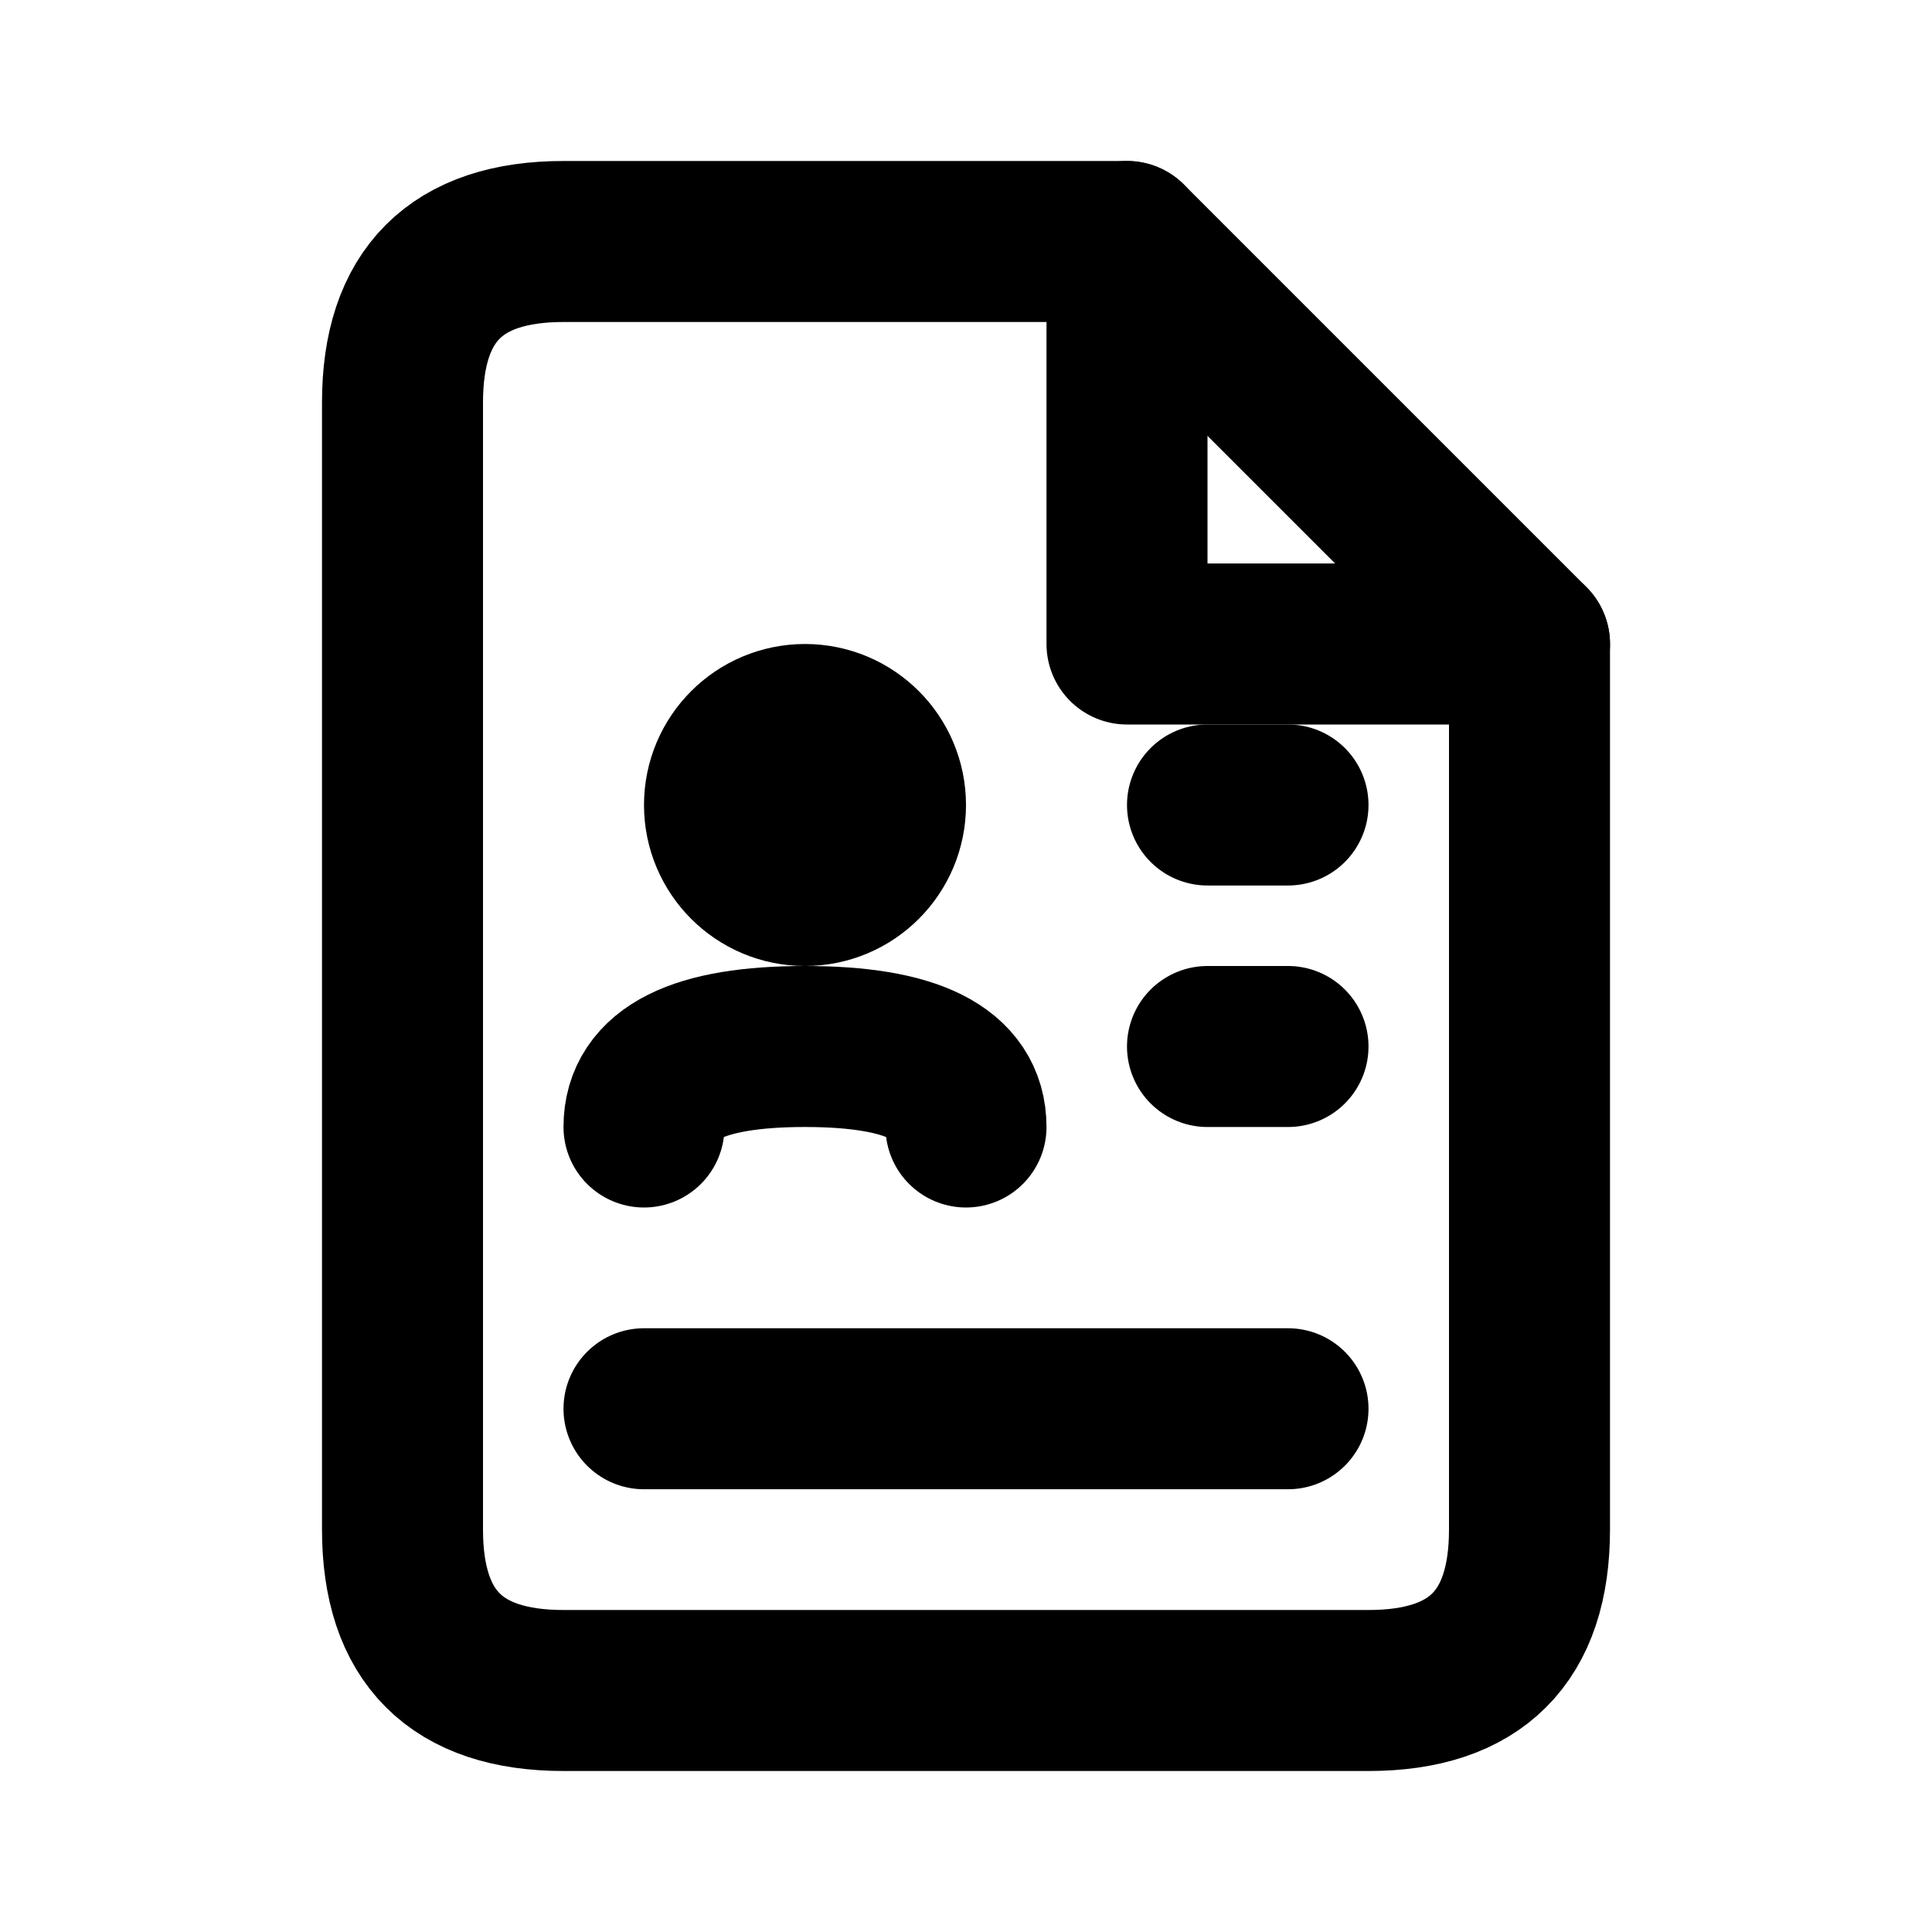
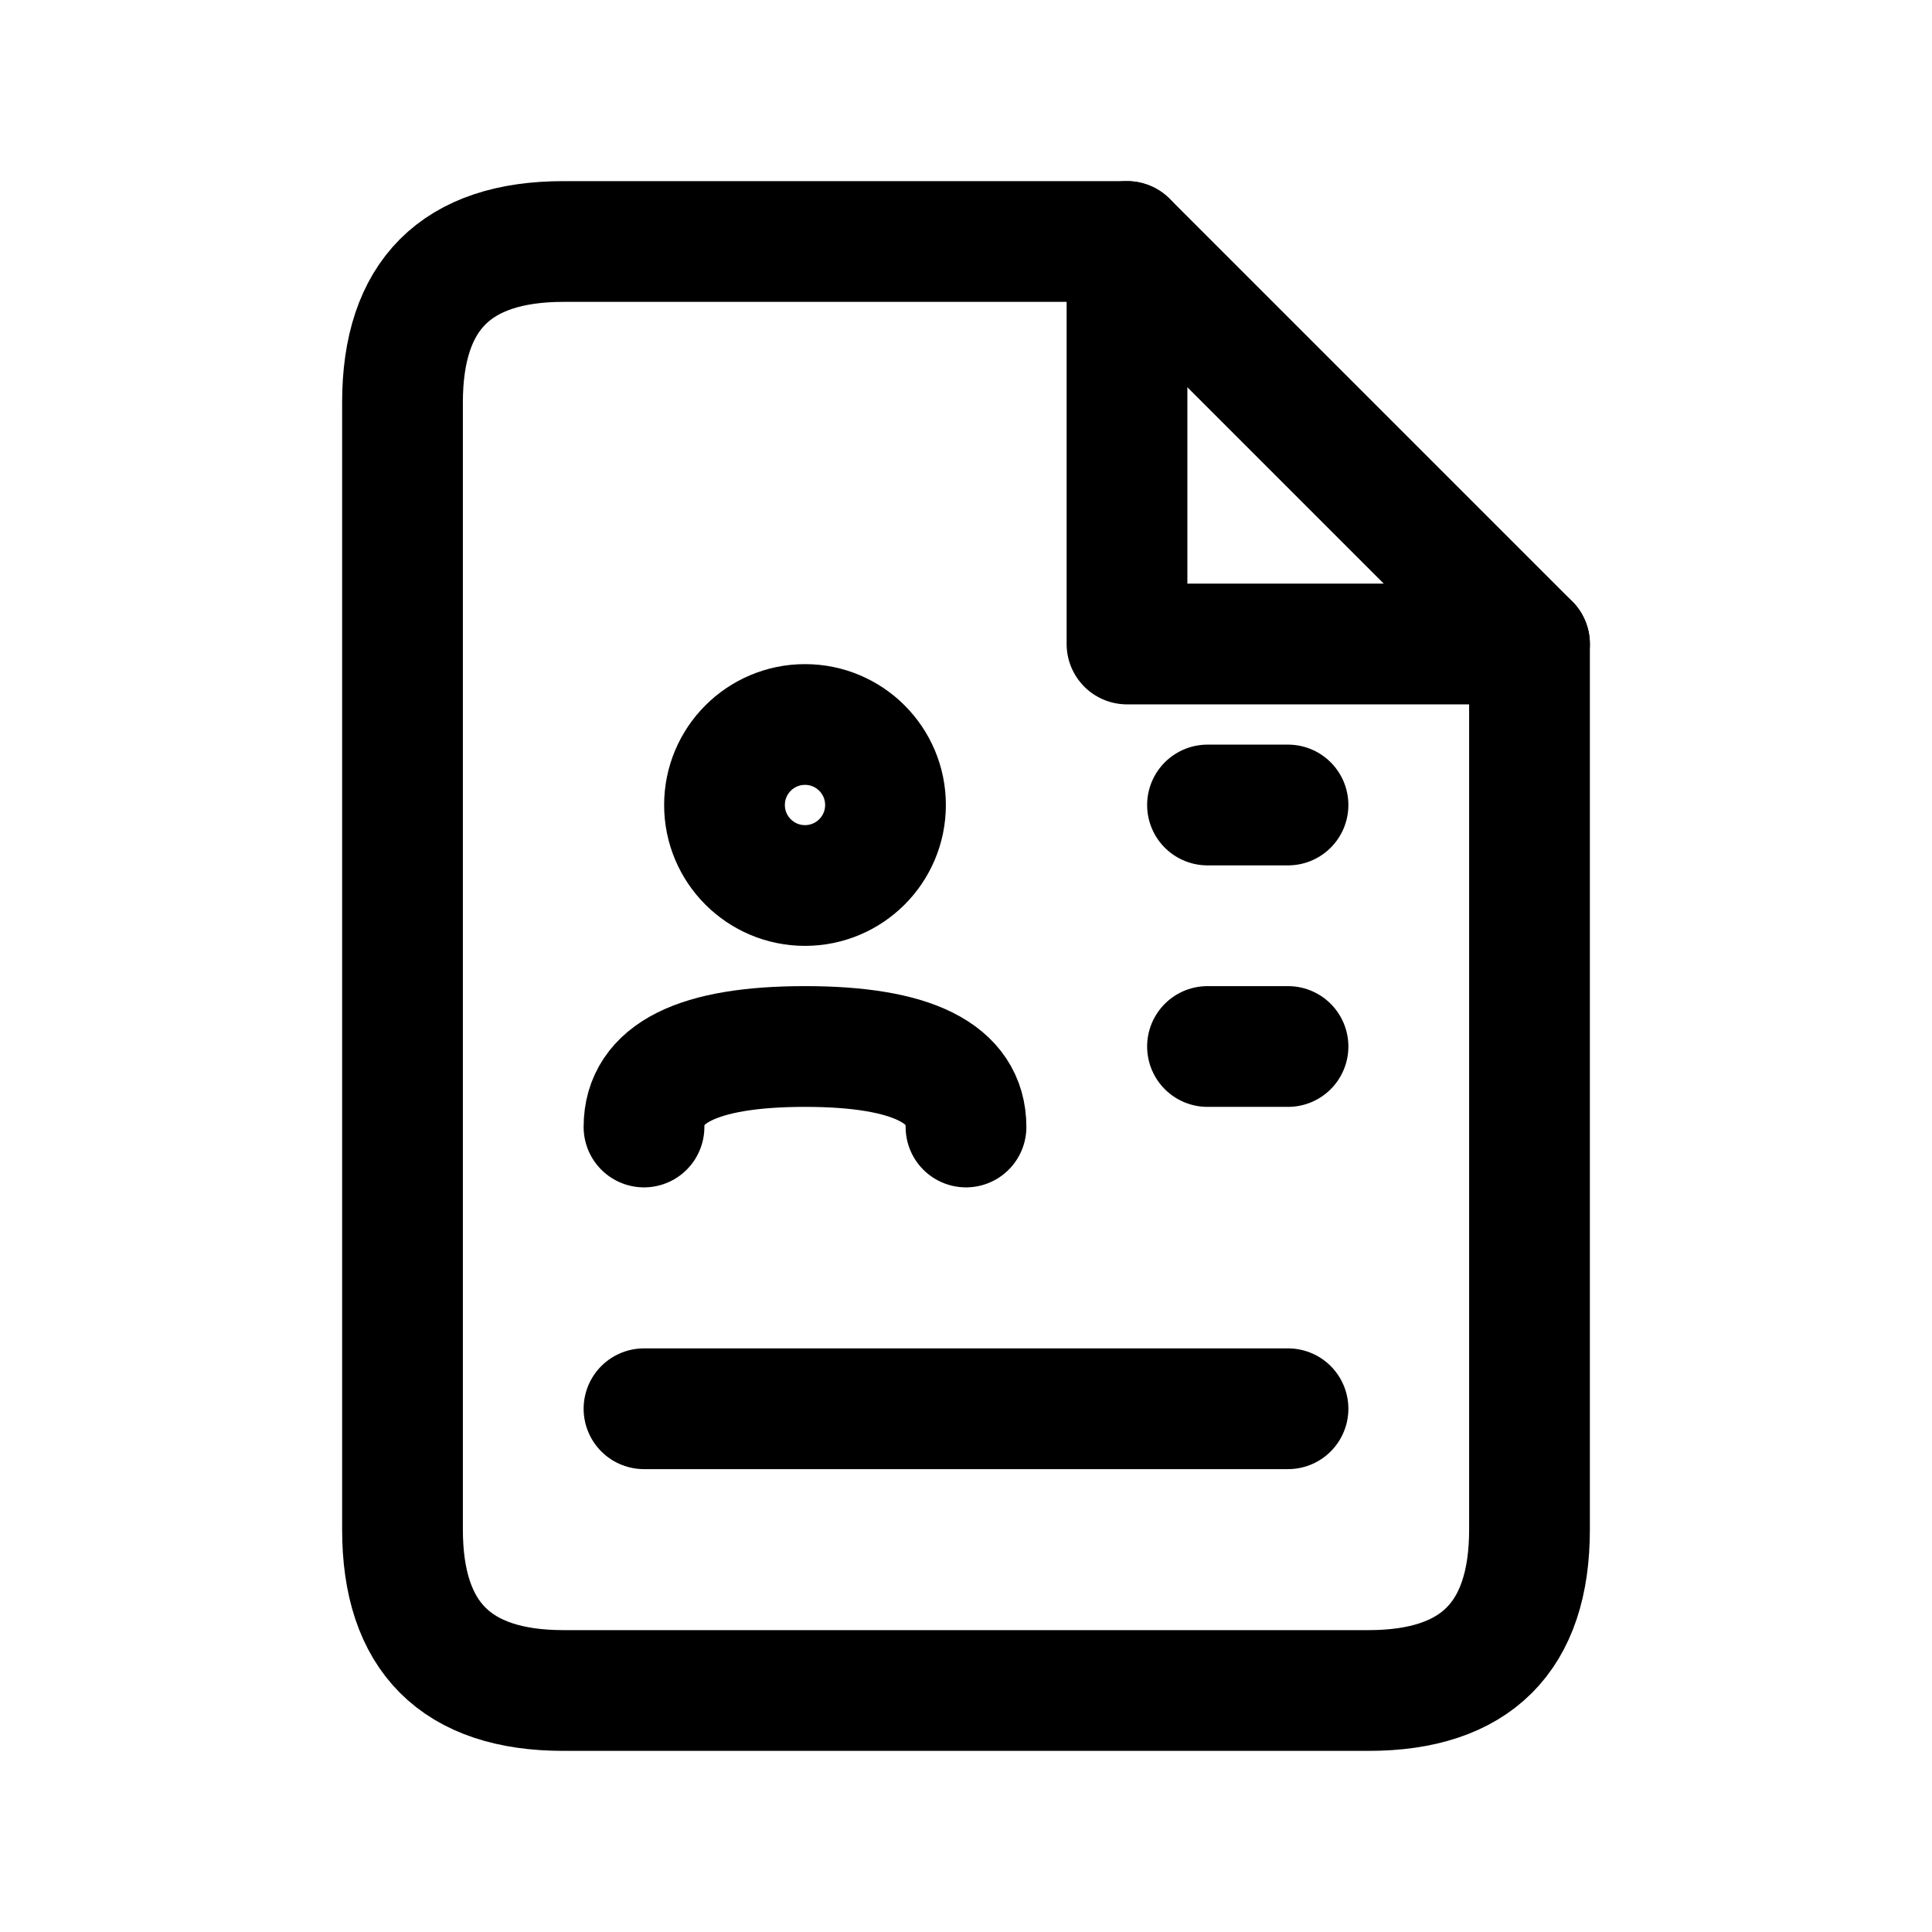
- <svg xmlns="http://www.w3.org/2000/svg" viewBox="0 0 24 24" fill="none" stroke="currentColor" stroke-width="2" stroke-linecap="round" stroke-linejoin="round">
+ <svg xmlns="http://www.w3.org/2000/svg" viewBox="0 0 24 24" fill="none" stroke="currentColor" stroke-width="1.5" stroke-linecap="round" stroke-linejoin="round">
  <path d="M14 3H7Q5 3 5 5V19Q5 21 7 21H17Q19 21 19 19V8Z" />
  <path d="M14 3V8H19" />
  <circle cx="10" cy="10" r="1" />
  <path d="M8 14Q8 13 10 13Q12 13 12 14" />
  <path d="M15 10H16M15 13H16M8 17.5H16" />
</svg>
